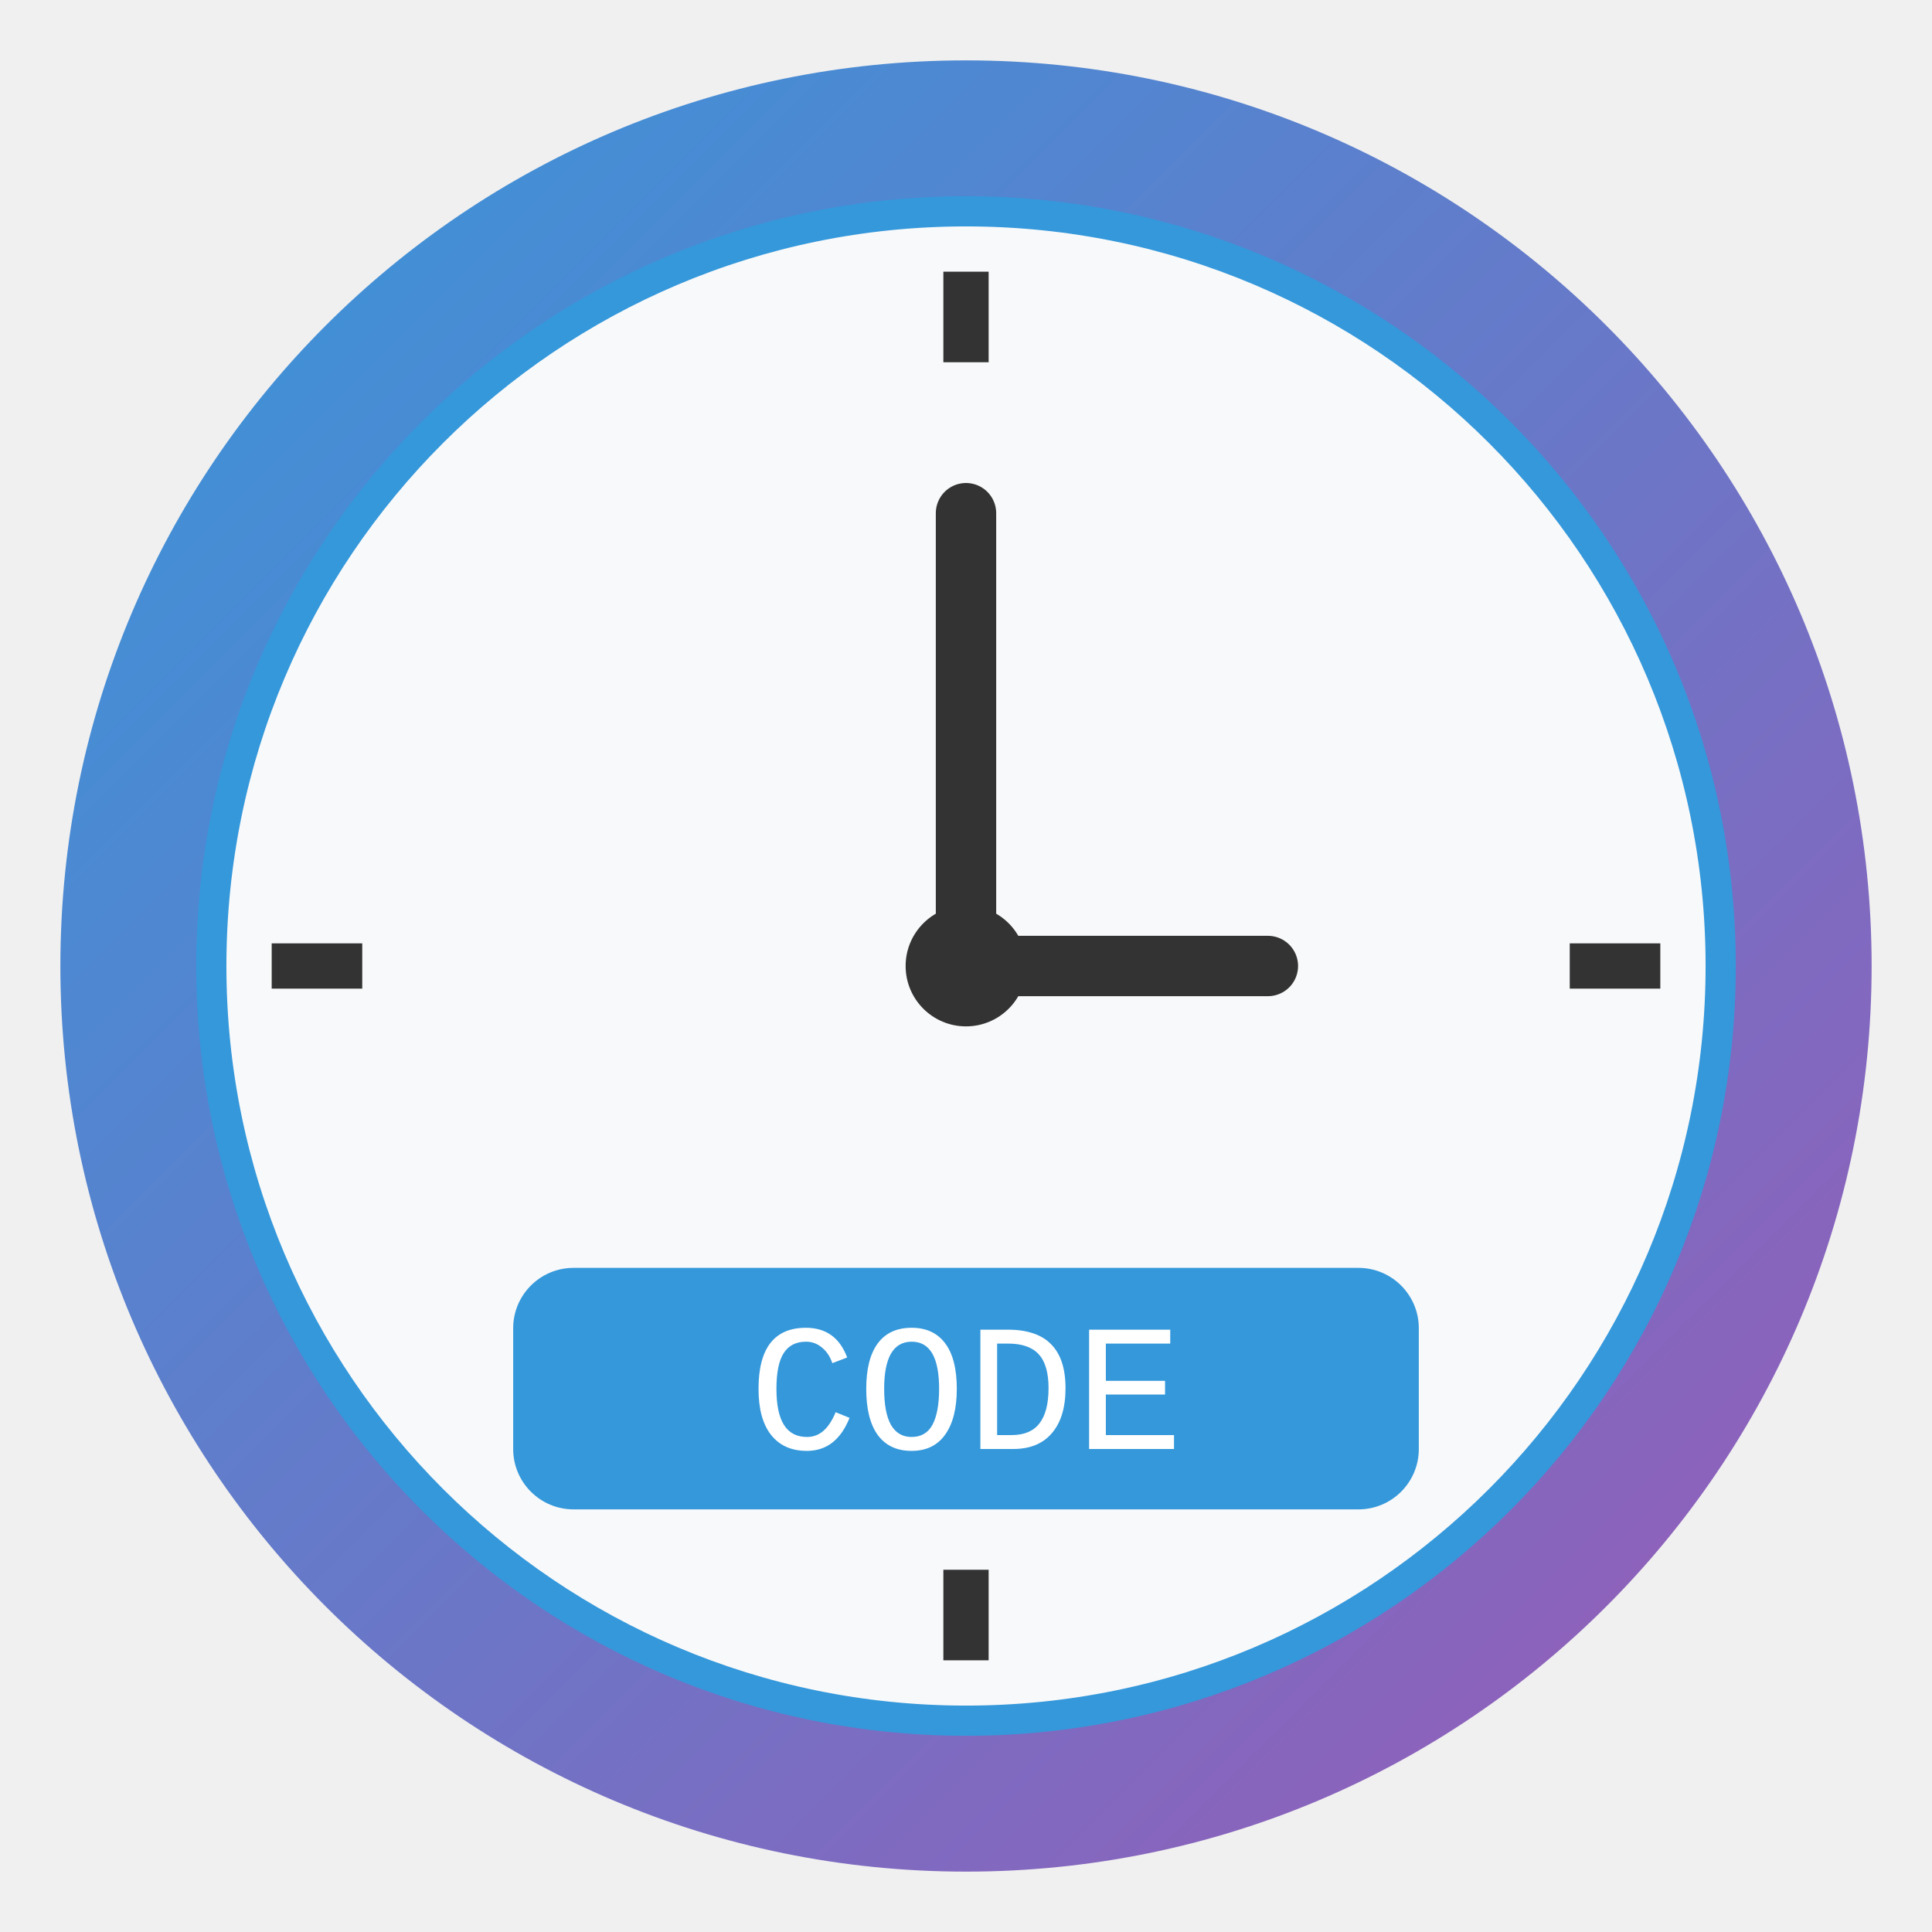
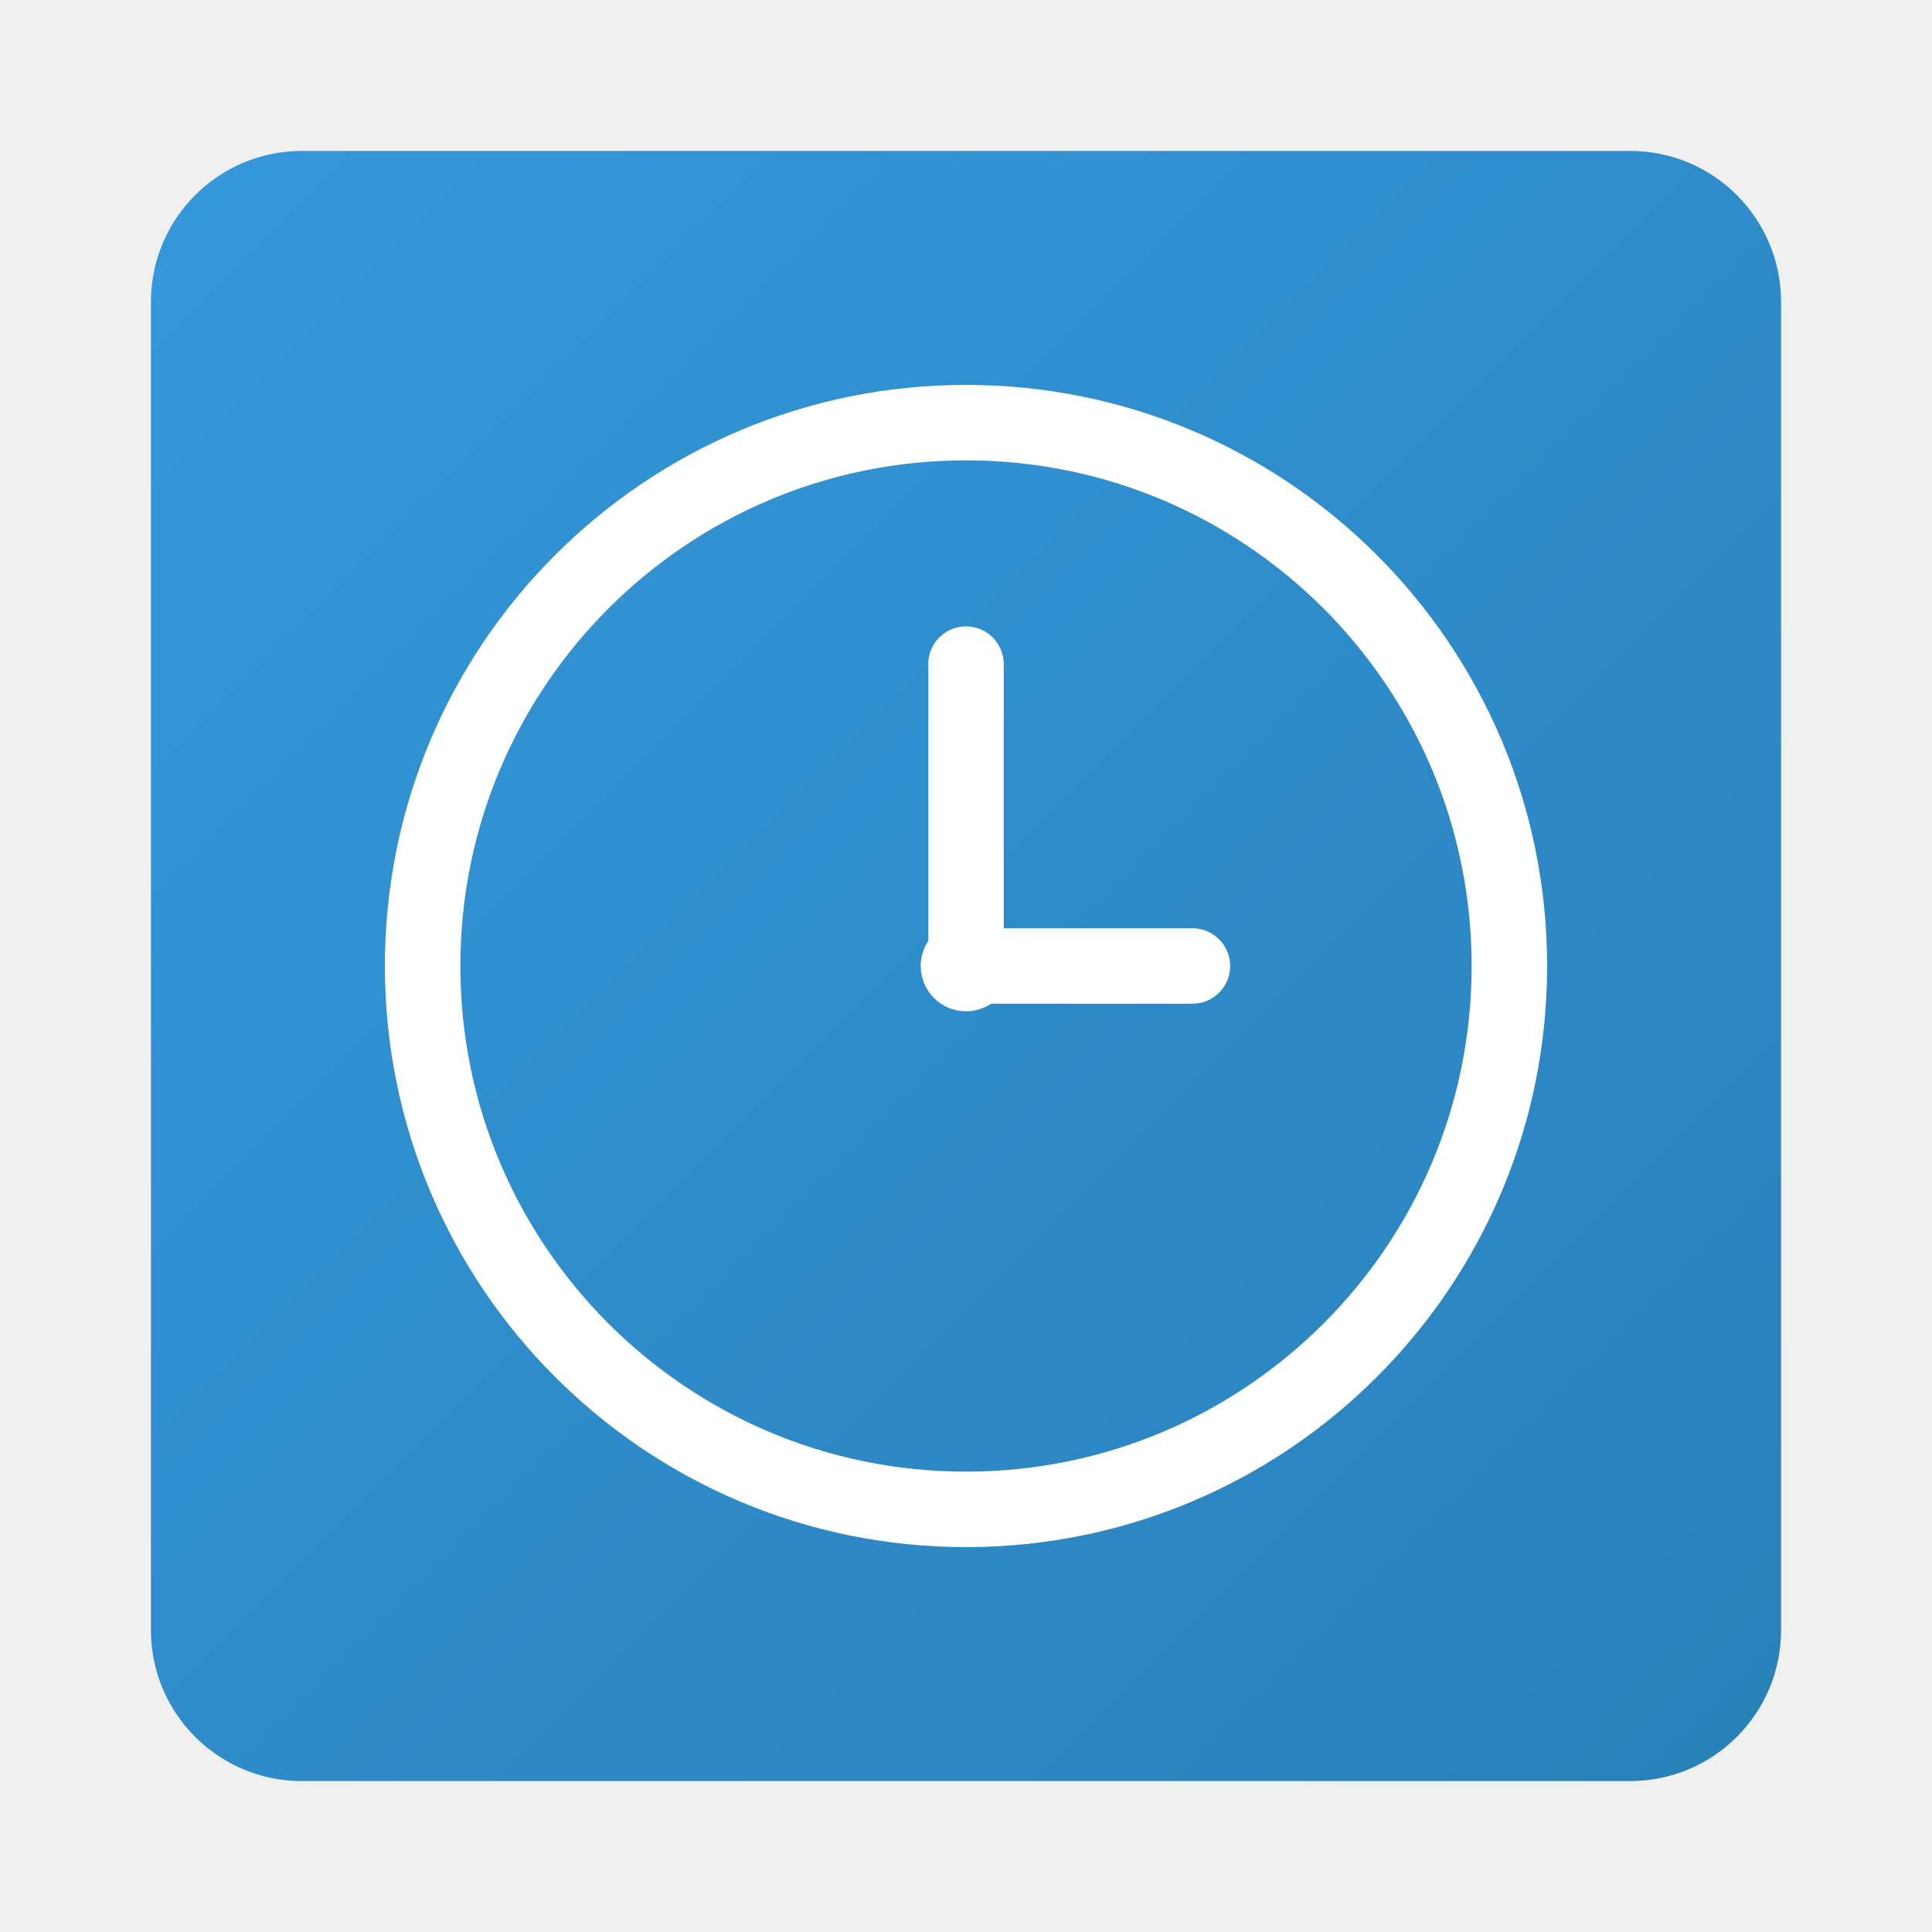
<svg xmlns="http://www.w3.org/2000/svg" width="128" height="128" viewBox="0 0 128 128">
  <defs>
    <linearGradient id="gradient" x1="0%" y1="0%" x2="100%" y2="100%">
      <stop offset="0%" stop-color="#3498db" />
-       <stop offset="100%" stop-color="#9b59b6" />
+       <stop offset="100%" stop-color="#2980b9" />
    </linearGradient>
  </defs>
-   <circle cx="64" cy="64" r="60" fill="url(#gradient)" />
-   <circle cx="64" cy="64" r="50" fill="#f8f9fa" stroke="#3498db" stroke-width="2" />
+   <rect x="10" y="10" width="108" height="108" rx="10" fill="url(#gradient)" />
  <g transform="translate(64, 64)">
-     <line x1="0" y1="0" x2="0" y2="-30" stroke="#333" stroke-width="4" stroke-linecap="round" />
-     <line x1="0" y1="0" x2="20" y2="0" stroke="#333" stroke-width="4" stroke-linecap="round" />
-     <circle cx="0" cy="0" r="4" fill="#333" />
-   </g>
-   <g transform="translate(64, 64)">
-     <line x1="0" y1="-40" x2="0" y2="-46" stroke="#333" stroke-width="3" />
-     <line x1="40" y1="0" x2="46" y2="0" stroke="#333" stroke-width="3" />
-     <line x1="0" y1="40" x2="0" y2="46" stroke="#333" stroke-width="3" />
-     <line x1="-40" y1="0" x2="-46" y2="0" stroke="#333" stroke-width="3" />
-   </g>
-   <g transform="translate(64, 92)">
-     <rect x="-30" y="-8" width="60" height="16" rx="4" fill="#3498db" />
-     <text x="0" y="4" font-family="Menlo, Monaco, 'Courier New', monospace" font-size="12" text-anchor="middle" fill="#fff">CODE</text>
+     <circle cx="0" cy="0" r="36" fill="none" stroke="#ffffff" stroke-width="5" />
+     <line x1="0" y1="0" x2="0" y2="-20" stroke="#ffffff" stroke-width="5" stroke-linecap="round" />
+     <line x1="0" y1="0" x2="15" y2="0" stroke="#ffffff" stroke-width="5" stroke-linecap="round" />
+     <circle cx="0" cy="0" r="3" fill="#ffffff" />
  </g>
</svg>
